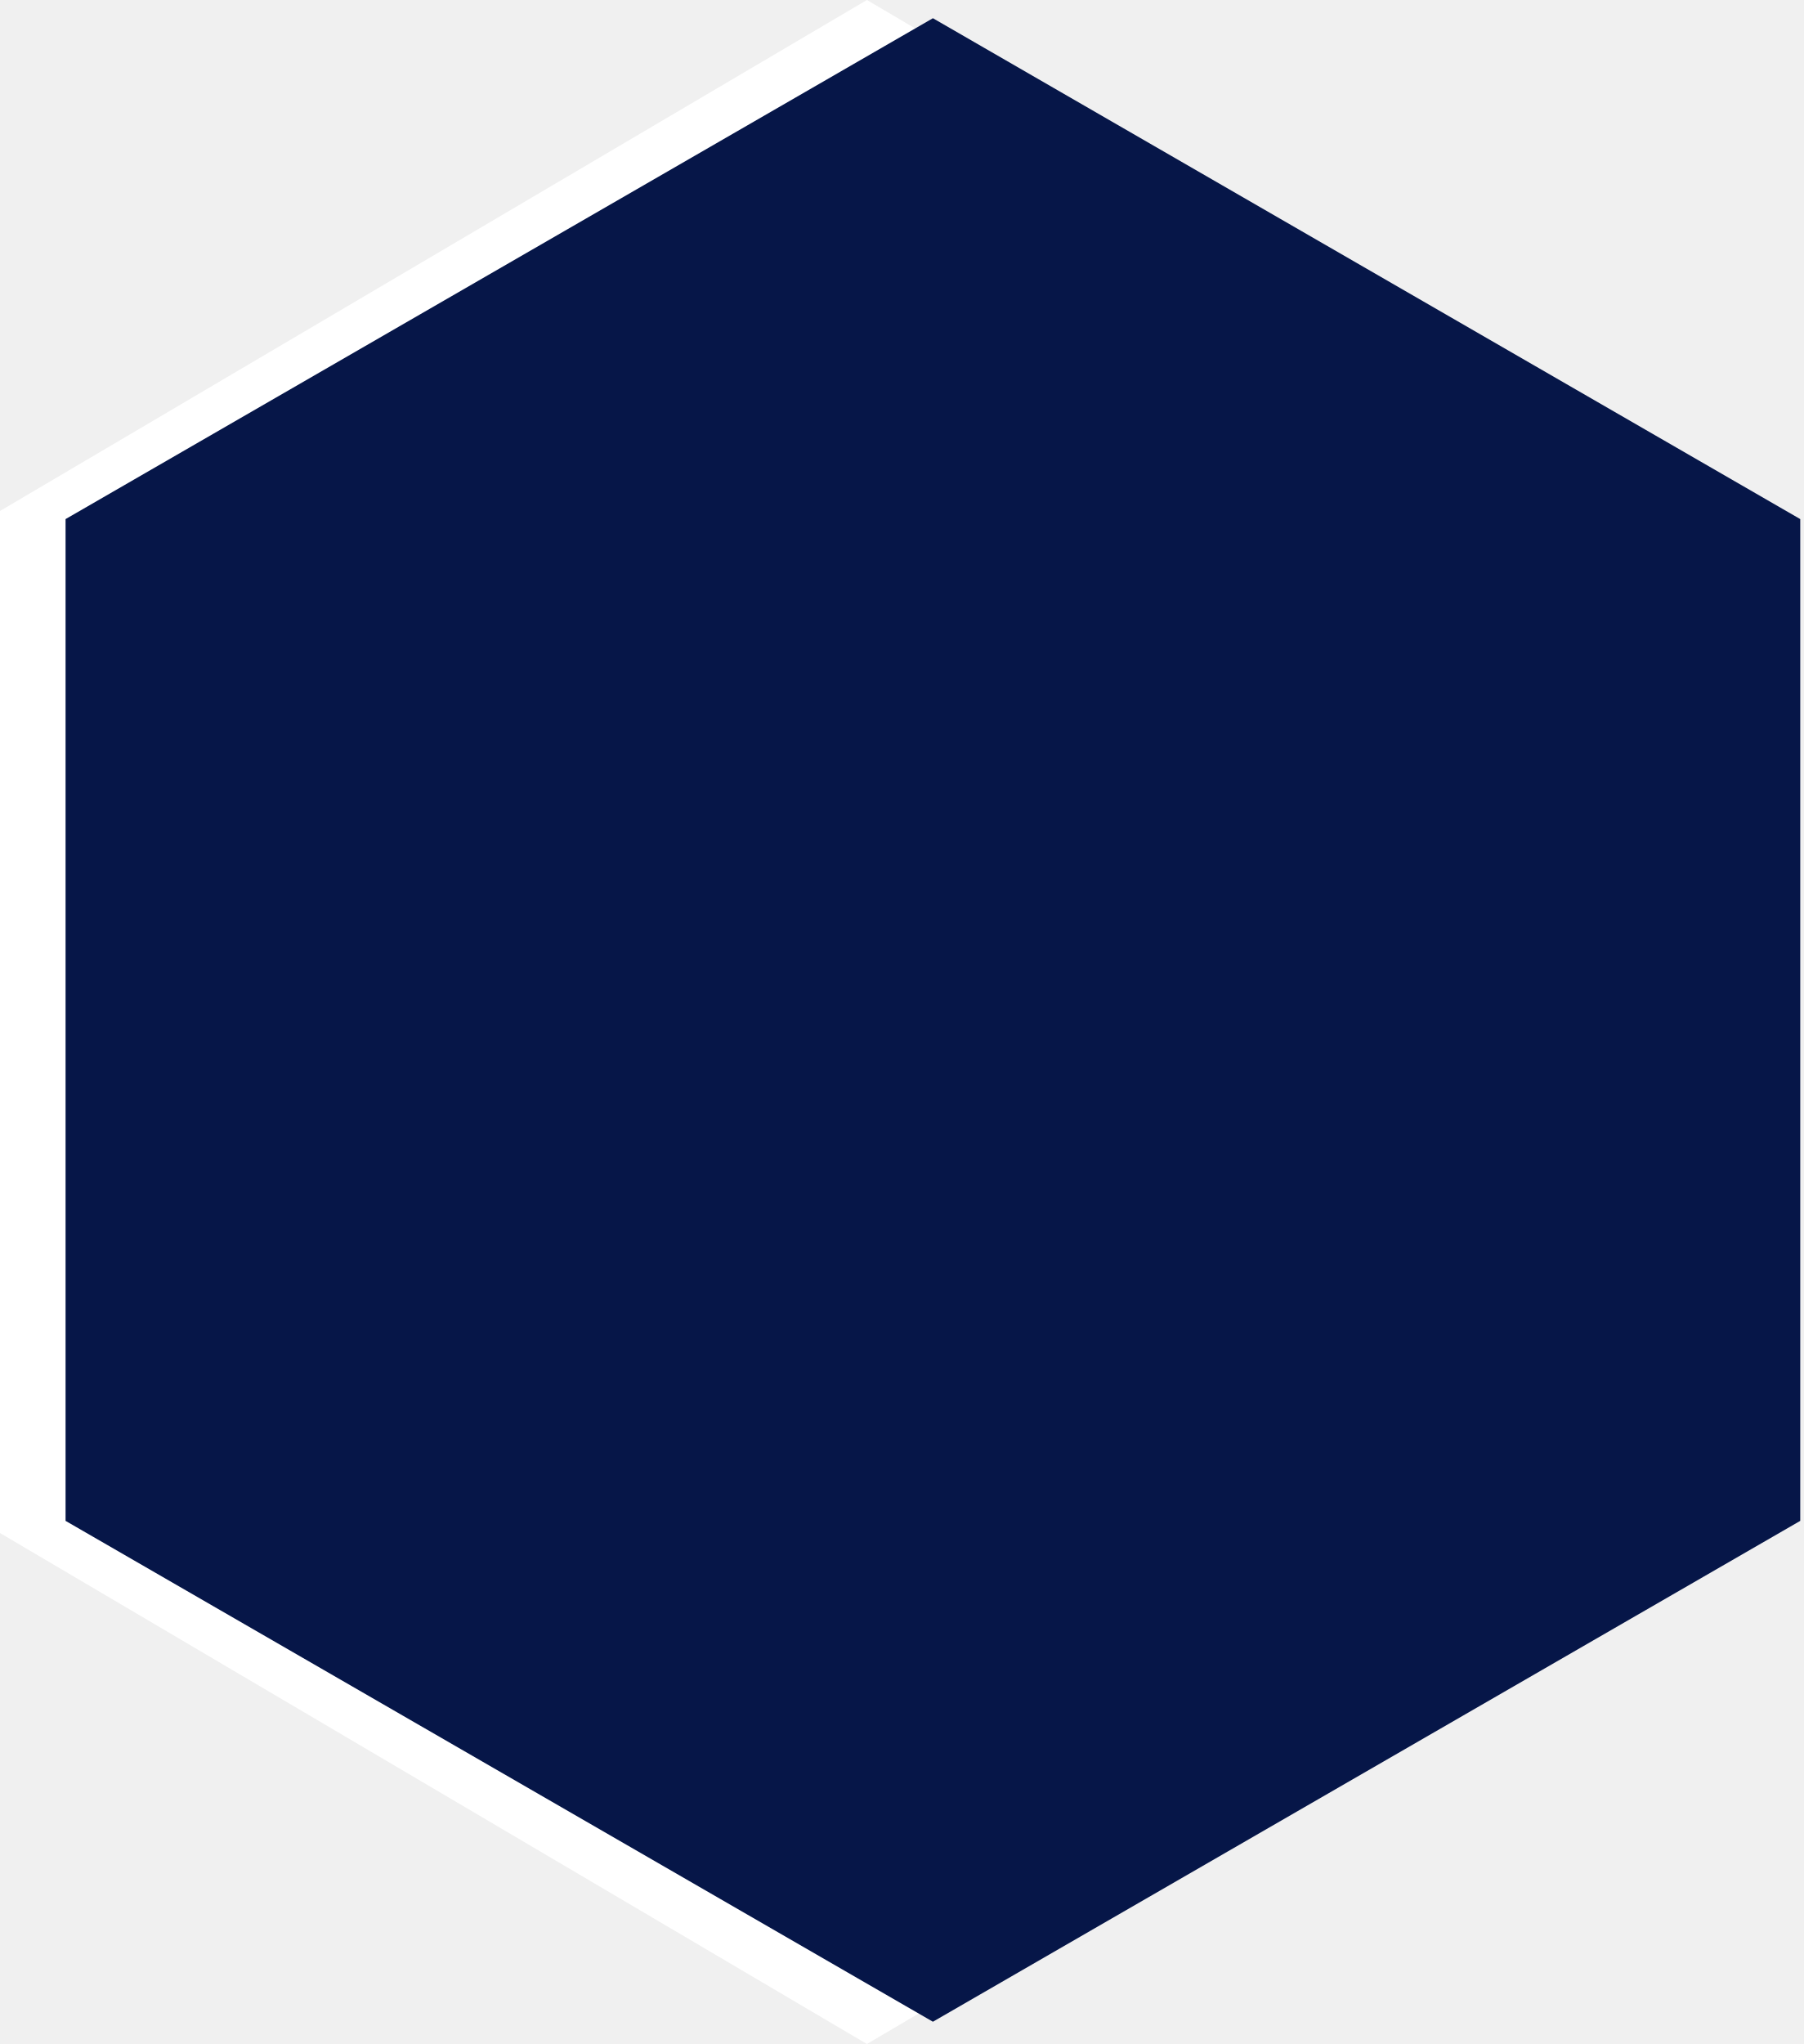
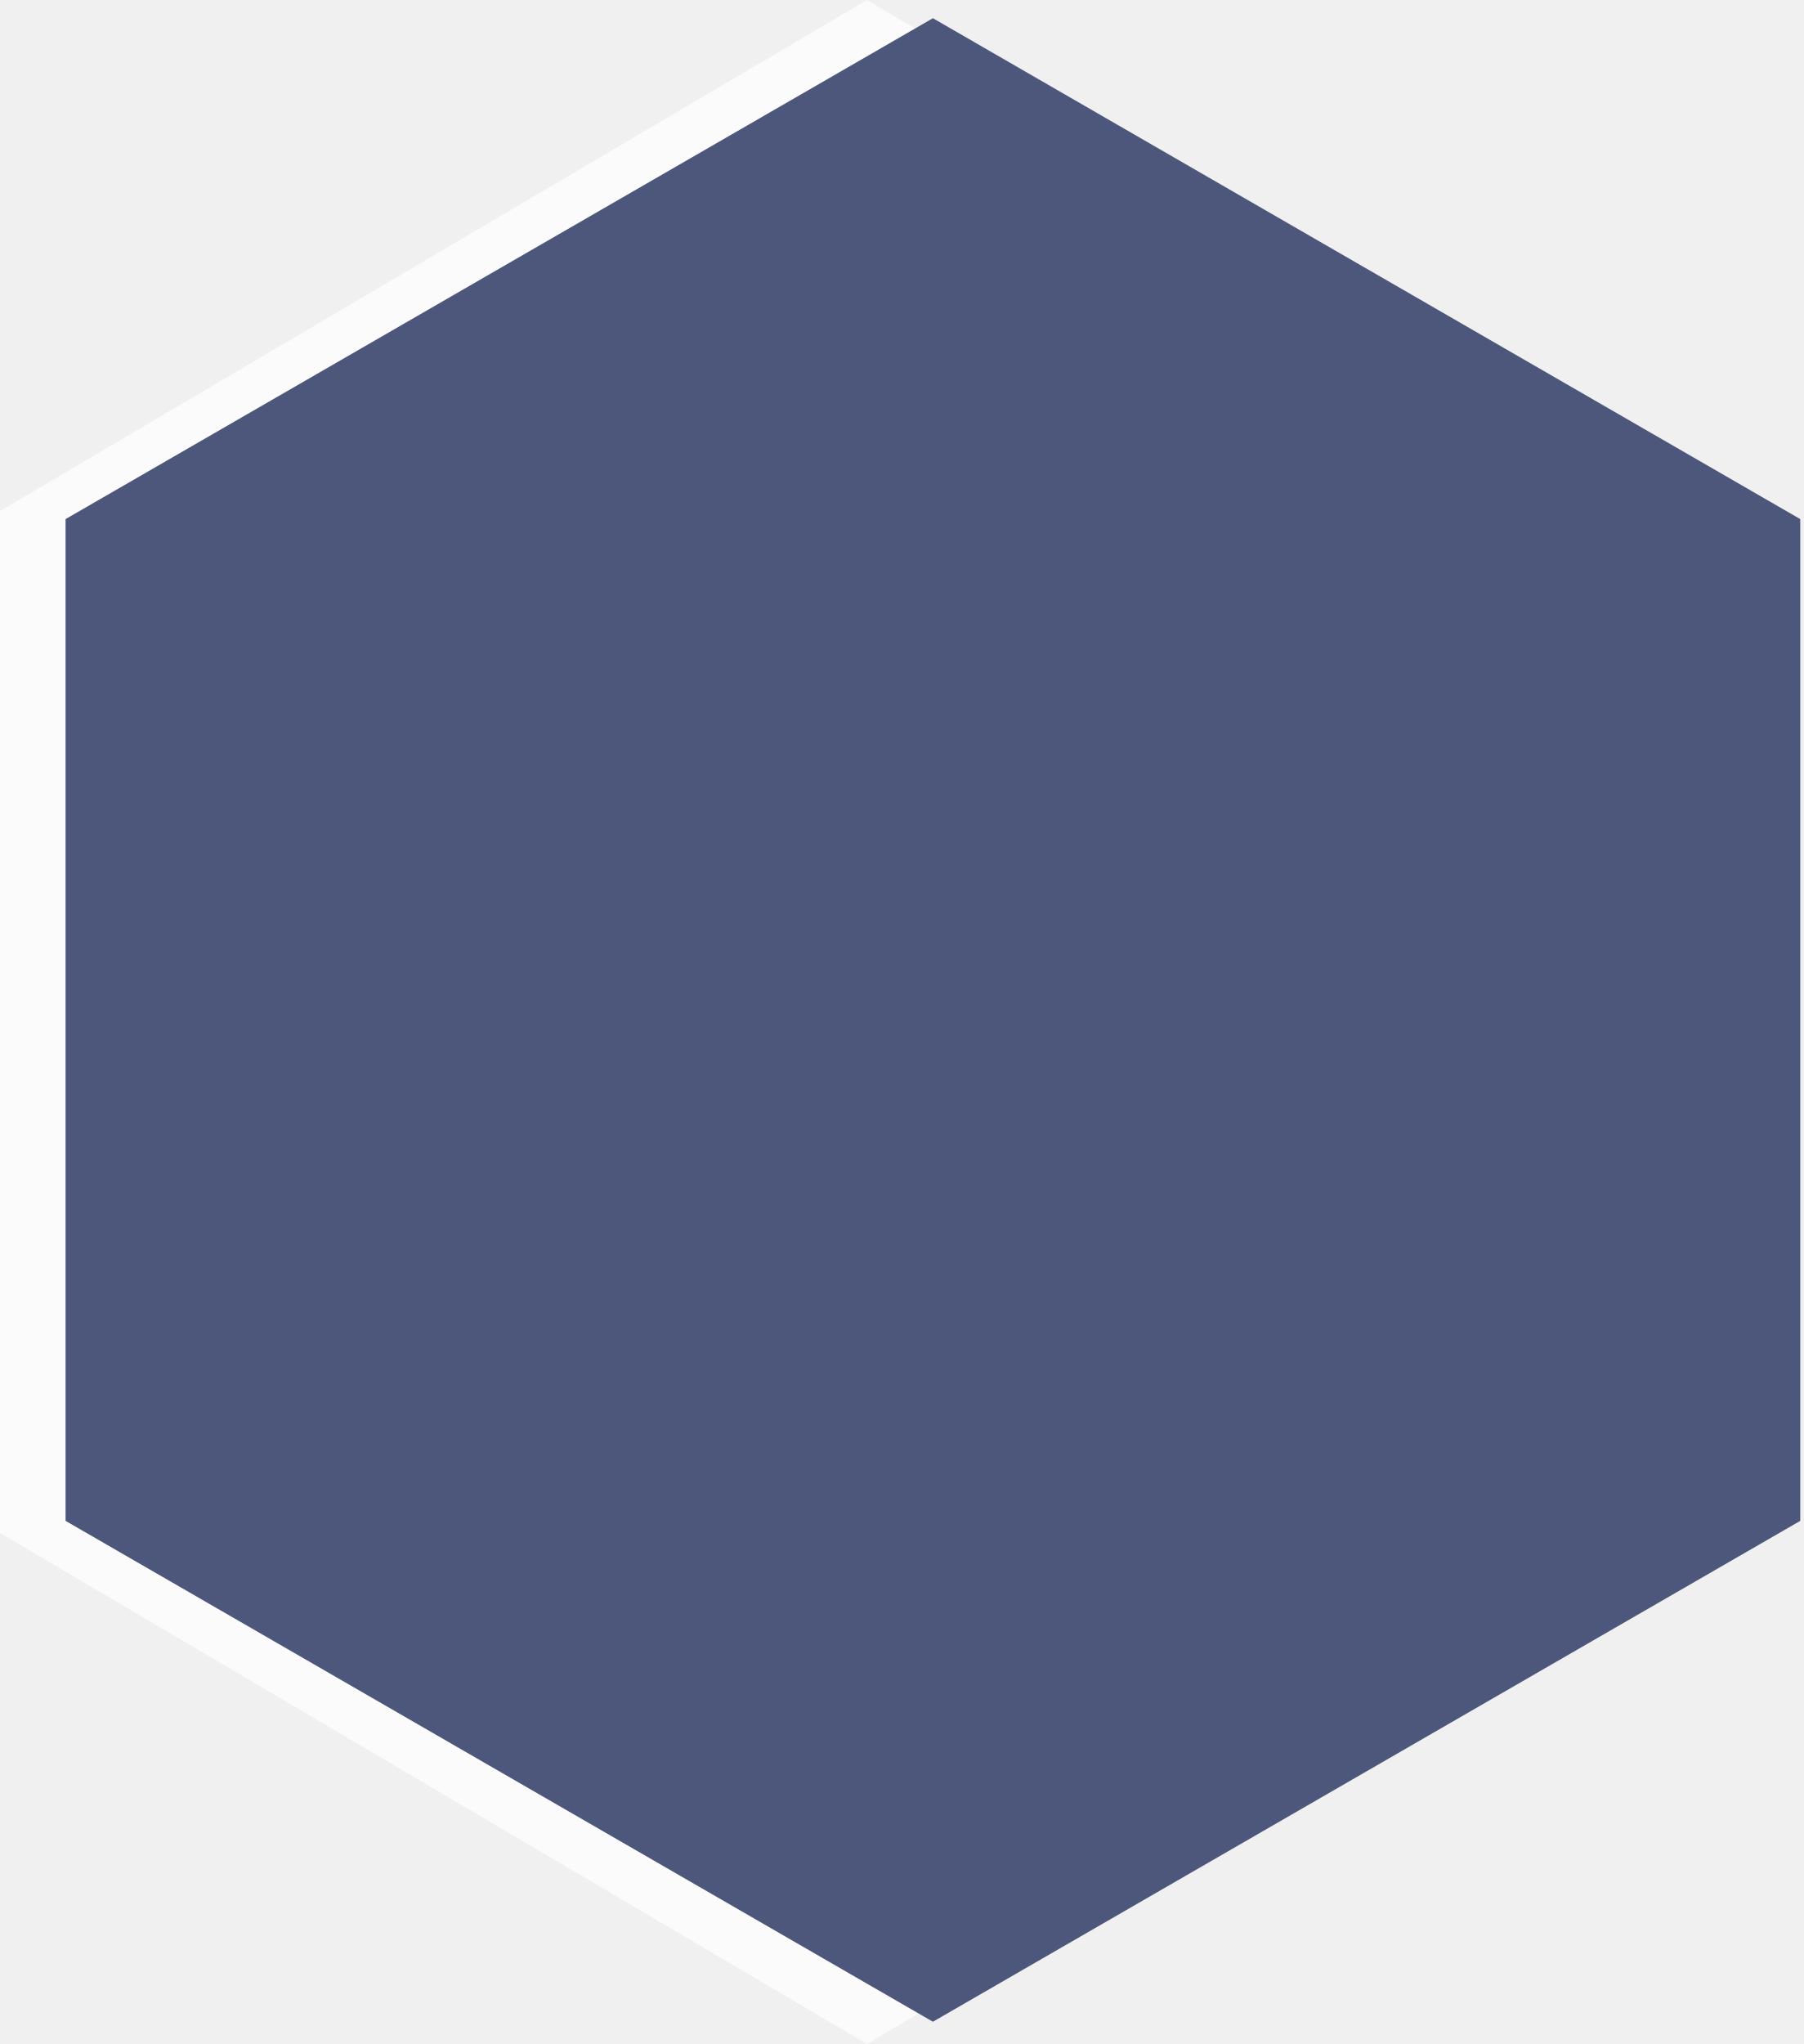
<svg xmlns="http://www.w3.org/2000/svg" width="353" height="400" viewBox="0 0 353 400" fill="none">
-   <path d="M169.697 0L0 99.998V300.002L169.697 400L339.394 300.002V99.998L169.697 0Z" fill="white" />
-   <path d="M182.61 3.565L12.834 101.583V297.626L182.61 395.643L352.385 297.626V101.583L182.61 3.565Z" fill="#061648" />
+   <g opacity="0.7">
+     <path d="M169.697 0L0 99.998V300.002L169.697 400L339.394 300.002V99.998L169.697 0Z" fill="white" />
+     <path d="M182.61 3.565L12.834 101.583V297.626L182.61 395.643L352.385 297.626V101.583L182.61 3.565Z" fill="#061648" />
+   </g>
</svg>
